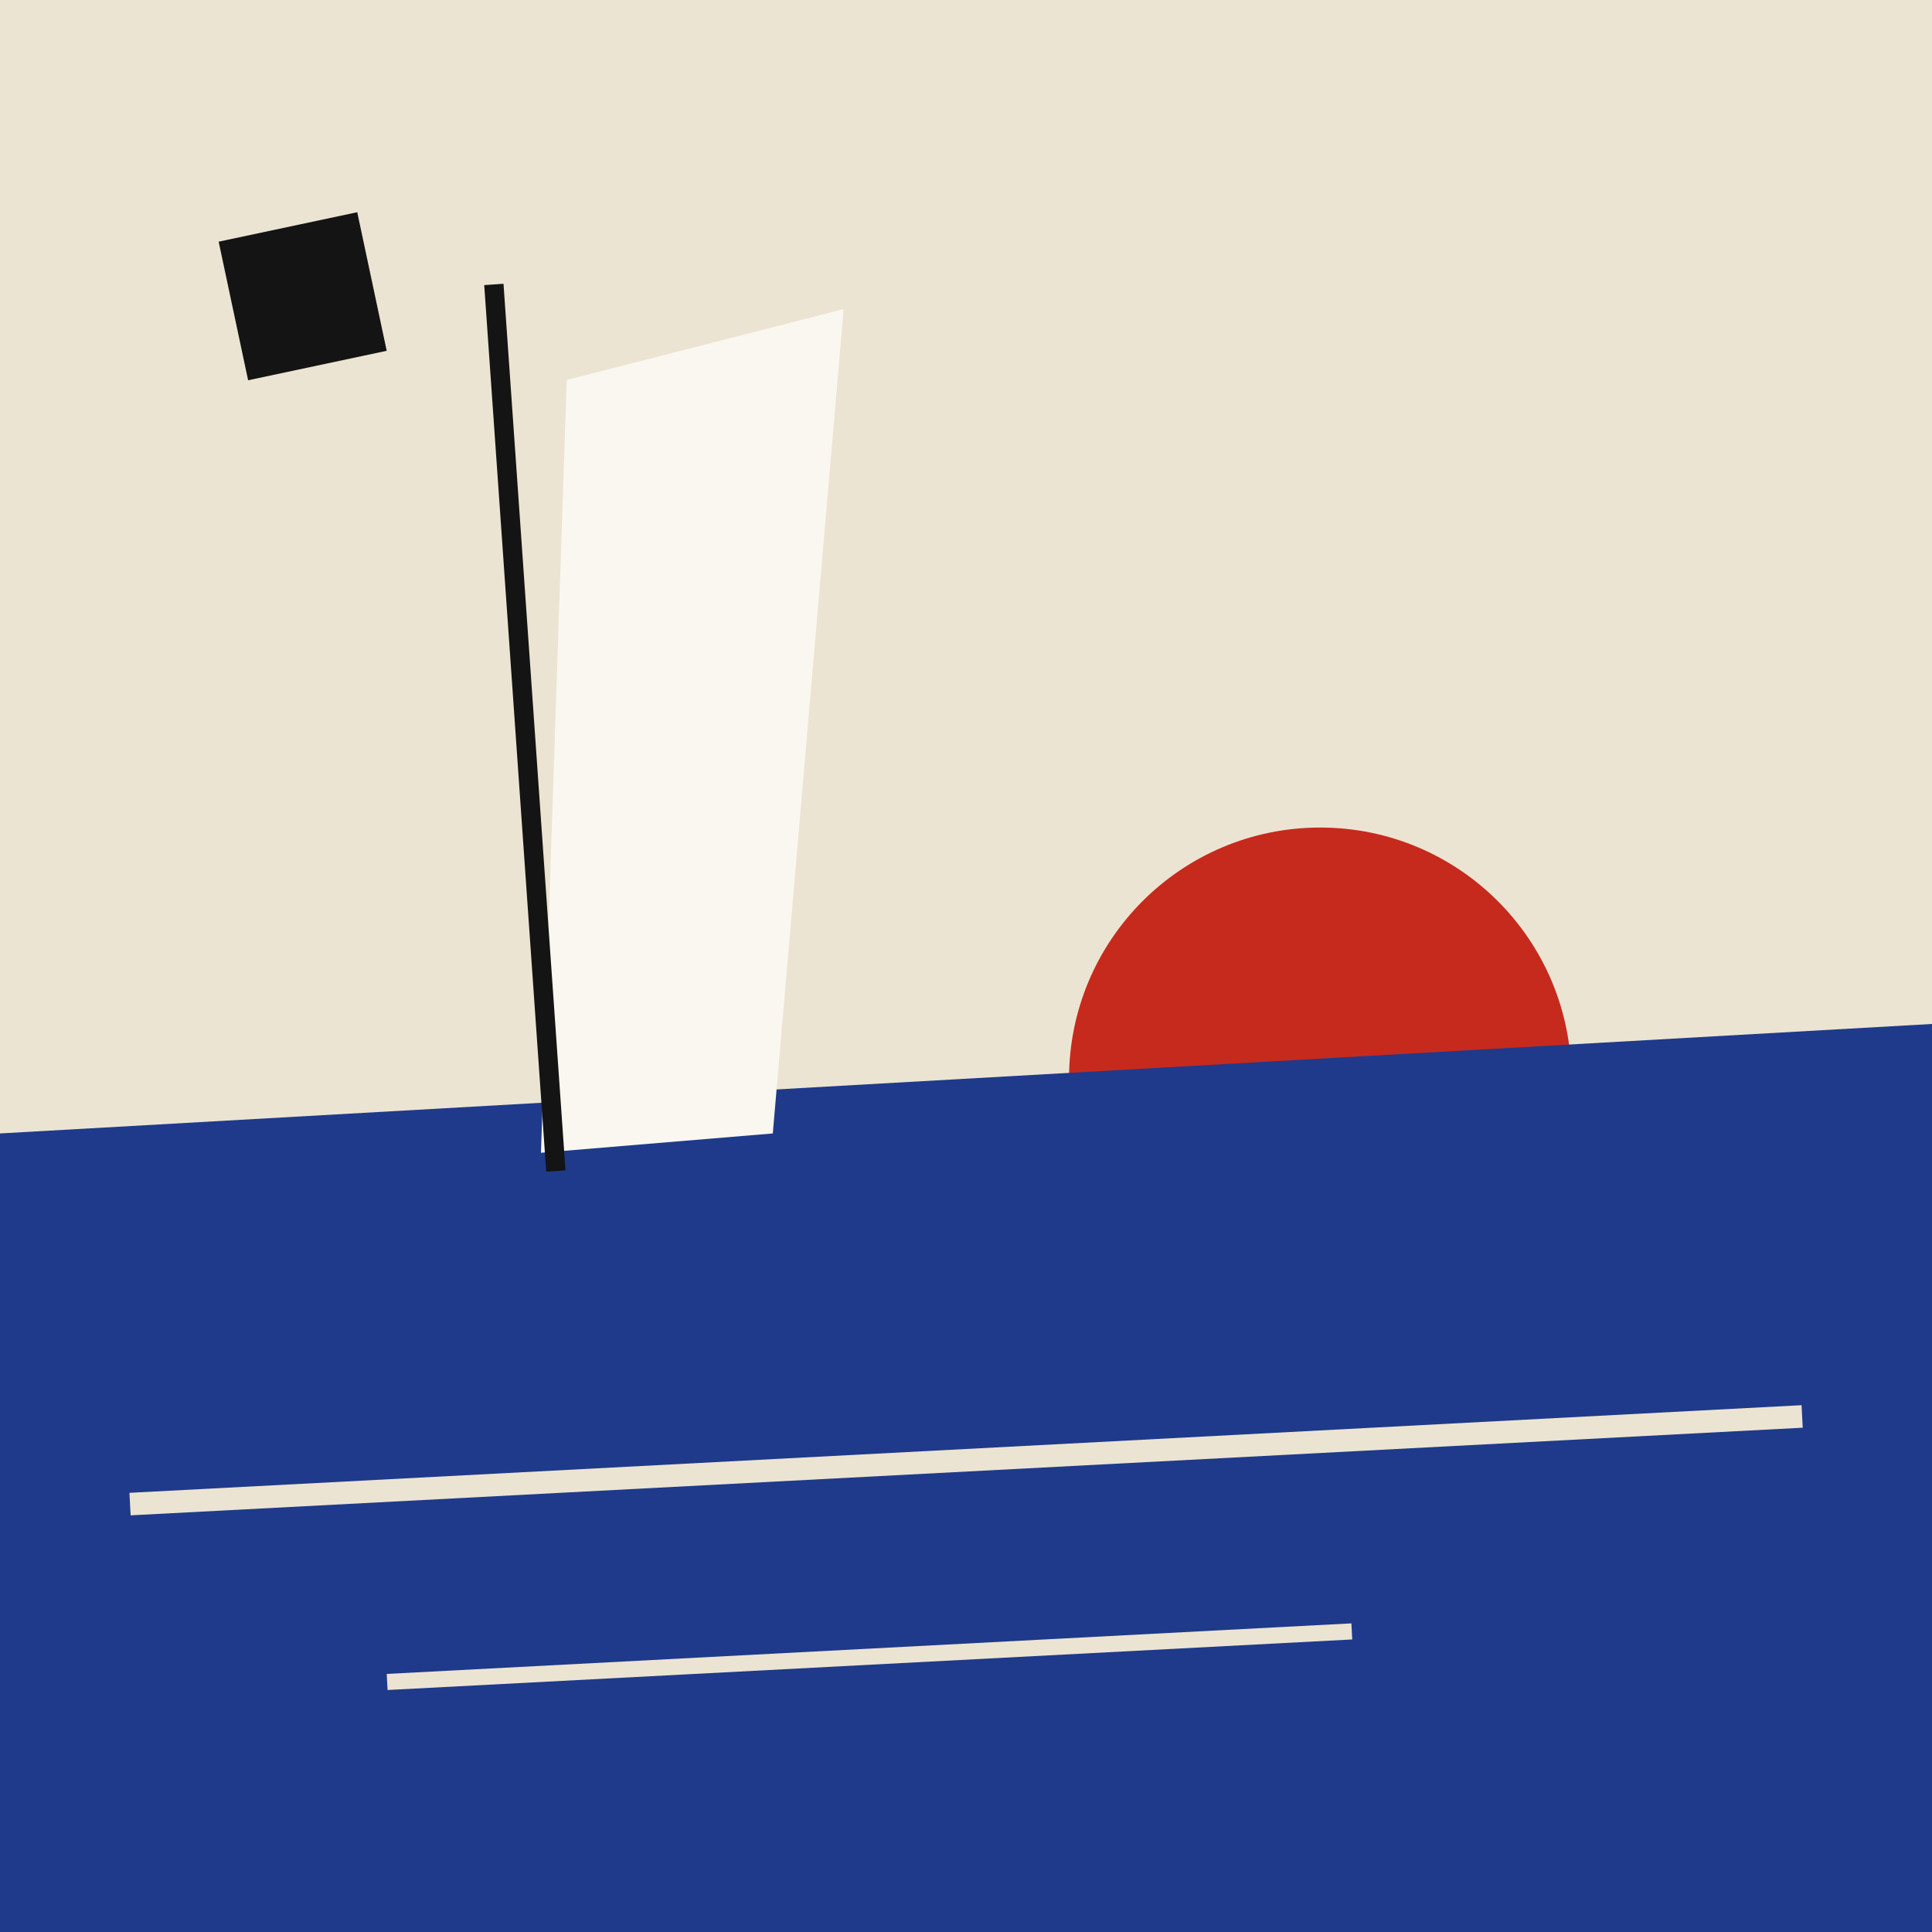
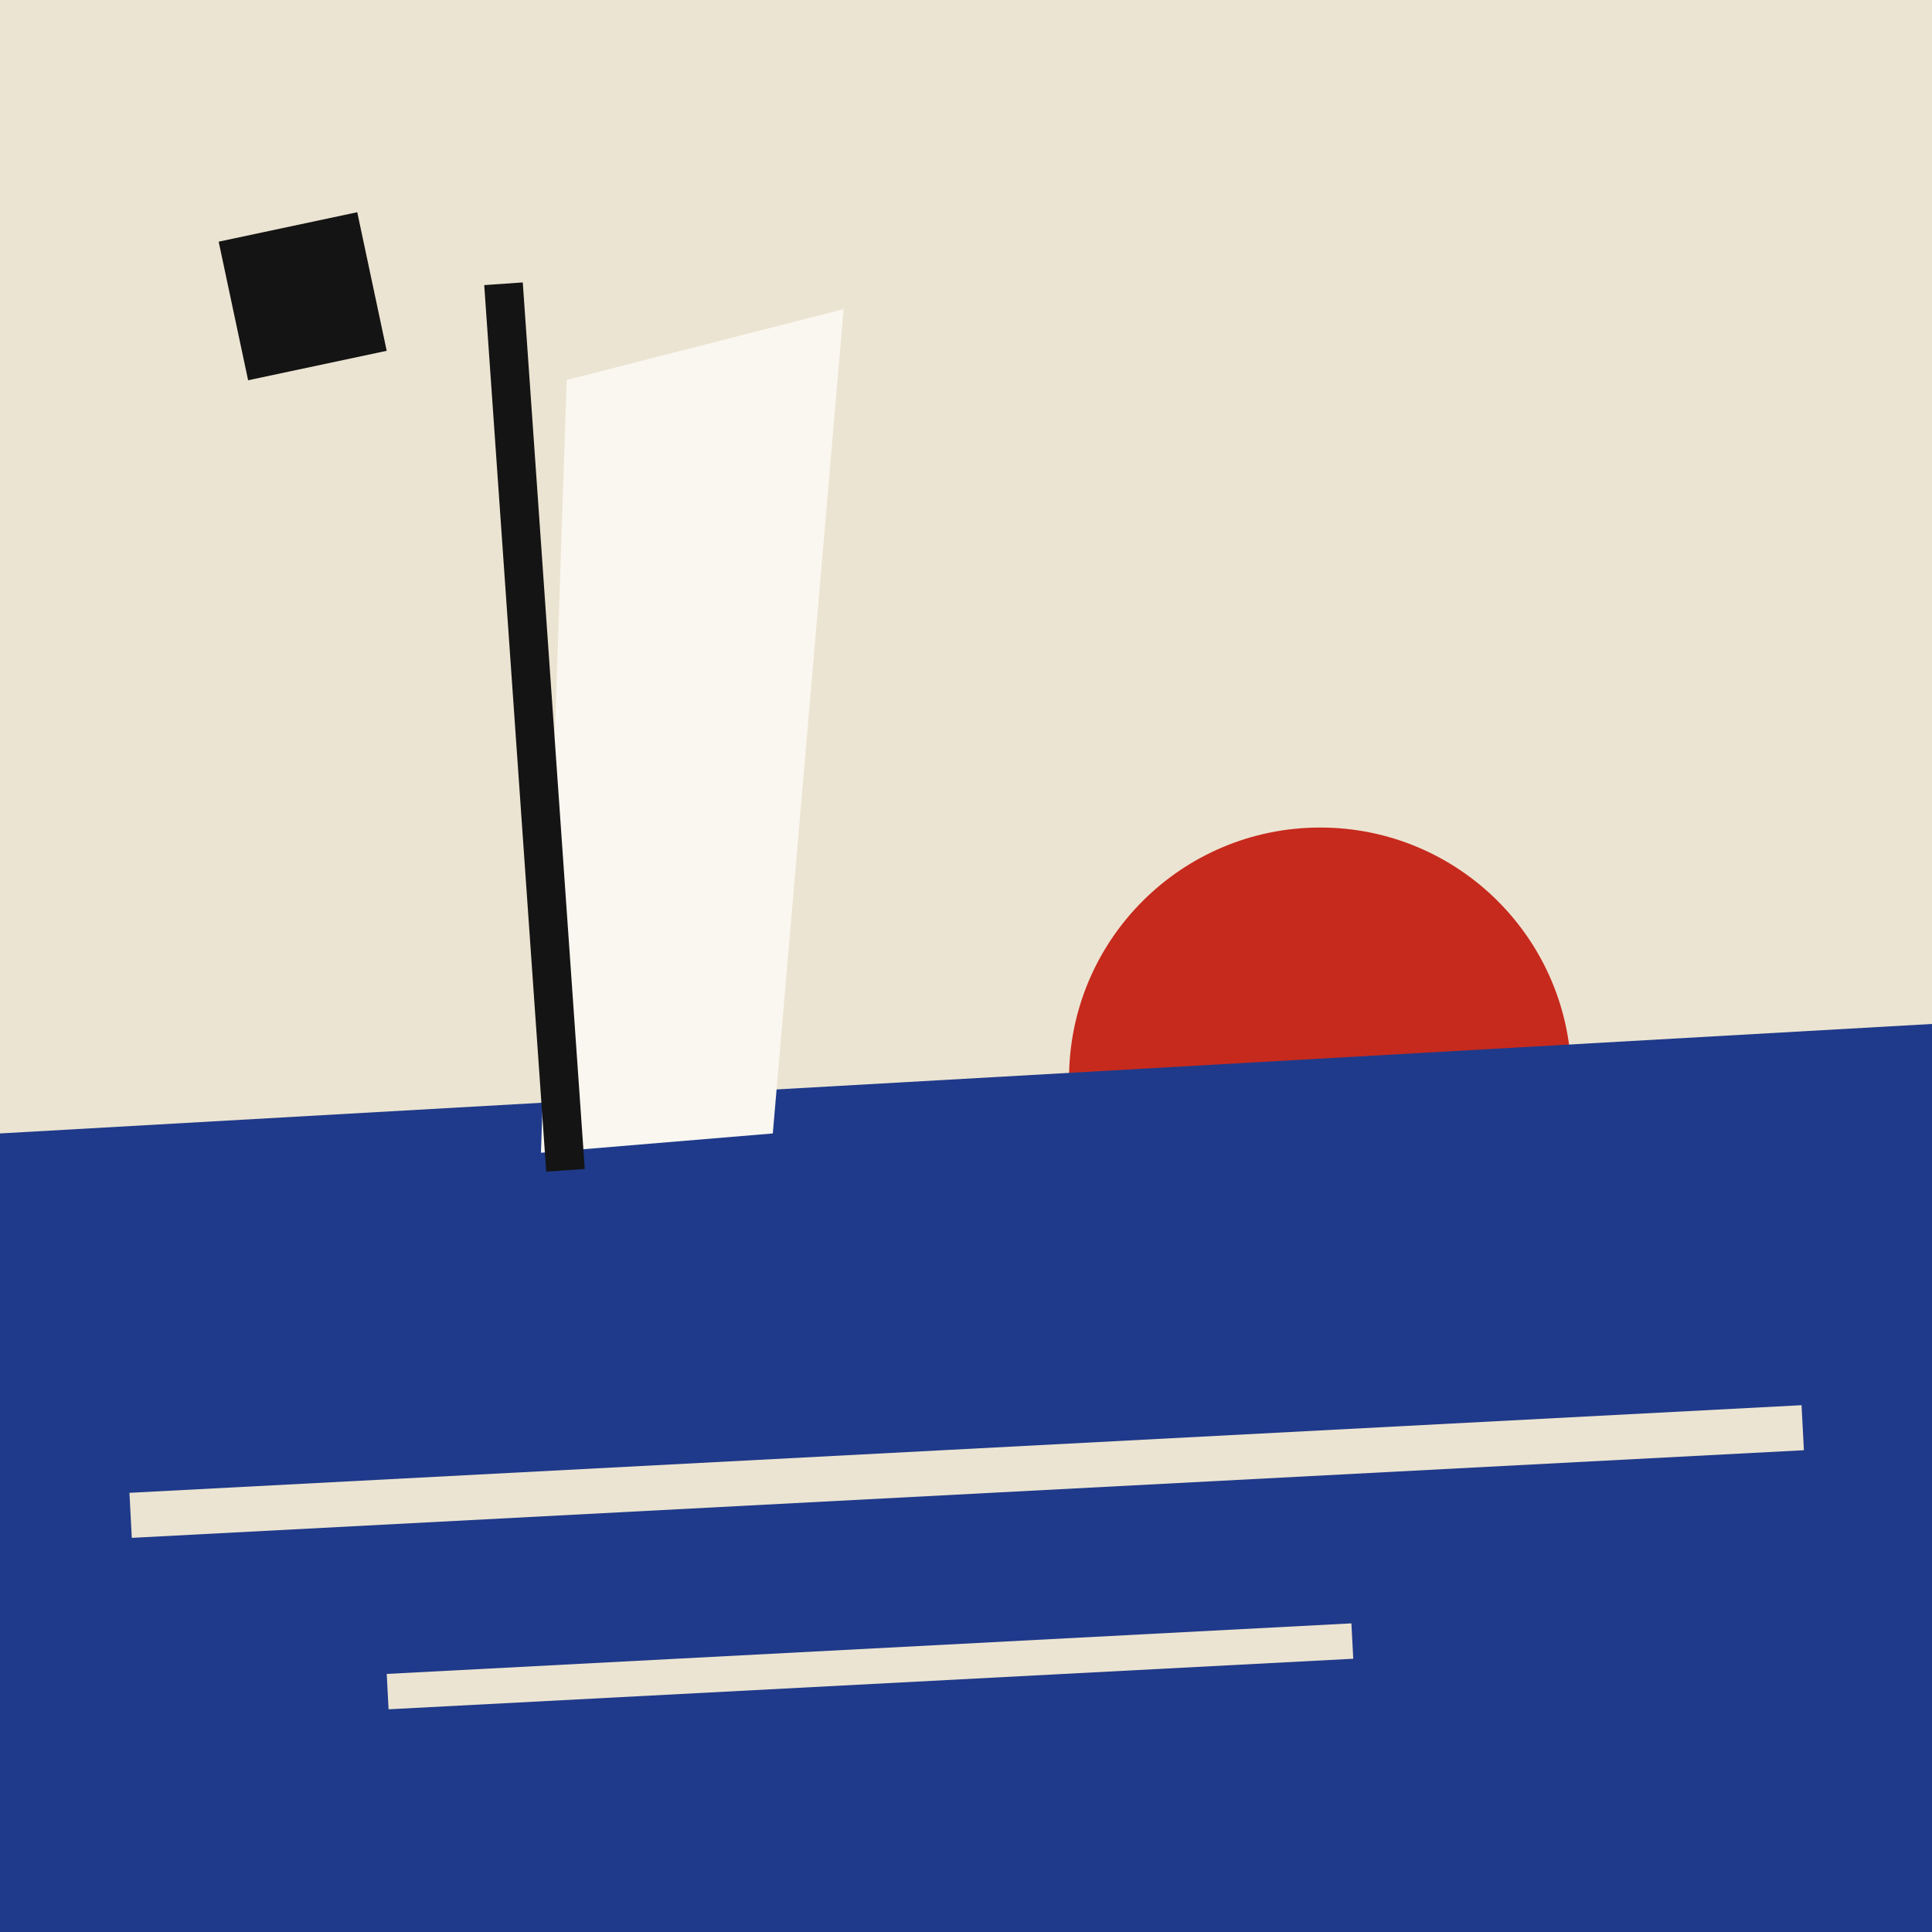
<svg xmlns="http://www.w3.org/2000/svg" viewBox="0 0 600 600">
  <rect width="600" height="600" fill="#ece4d2" />
  <circle cx="410" cy="335" r="78" fill="#c62a1d" />
  <polygon points="0,352 600,318 600,600 0,600" fill="#1f3a8a" />
-   <rect x="40" y="450" width="520" height="7" fill="#ece4d2" transform="rotate(-3 300 453)" />
-   <rect x="120" y="512" width="300" height="5" fill="#ece4d2" transform="rotate(-3 270 514)" />
+   <rect x="40" y="450" width="520" height="14" fill="#ece4d2" transform="rotate(-3 300 453)" />
+   <rect x="120" y="512" width="300" height="11" fill="#ece4d2" transform="rotate(-3 270 514)" />
  <polygon points="176,118 262,96 240,352 168,358" fill="#faf7f0" />
-   <rect x="160" y="88" width="6" height="276" fill="#141414" transform="rotate(-4 163 226)" />
+   <rect x="160" y="88" width="12" height="276" fill="#141414" transform="rotate(-4 163 226)" />
  <rect x="72" y="70" width="44" height="44" fill="#141414" transform="rotate(-12 94 92)" />
</svg>
